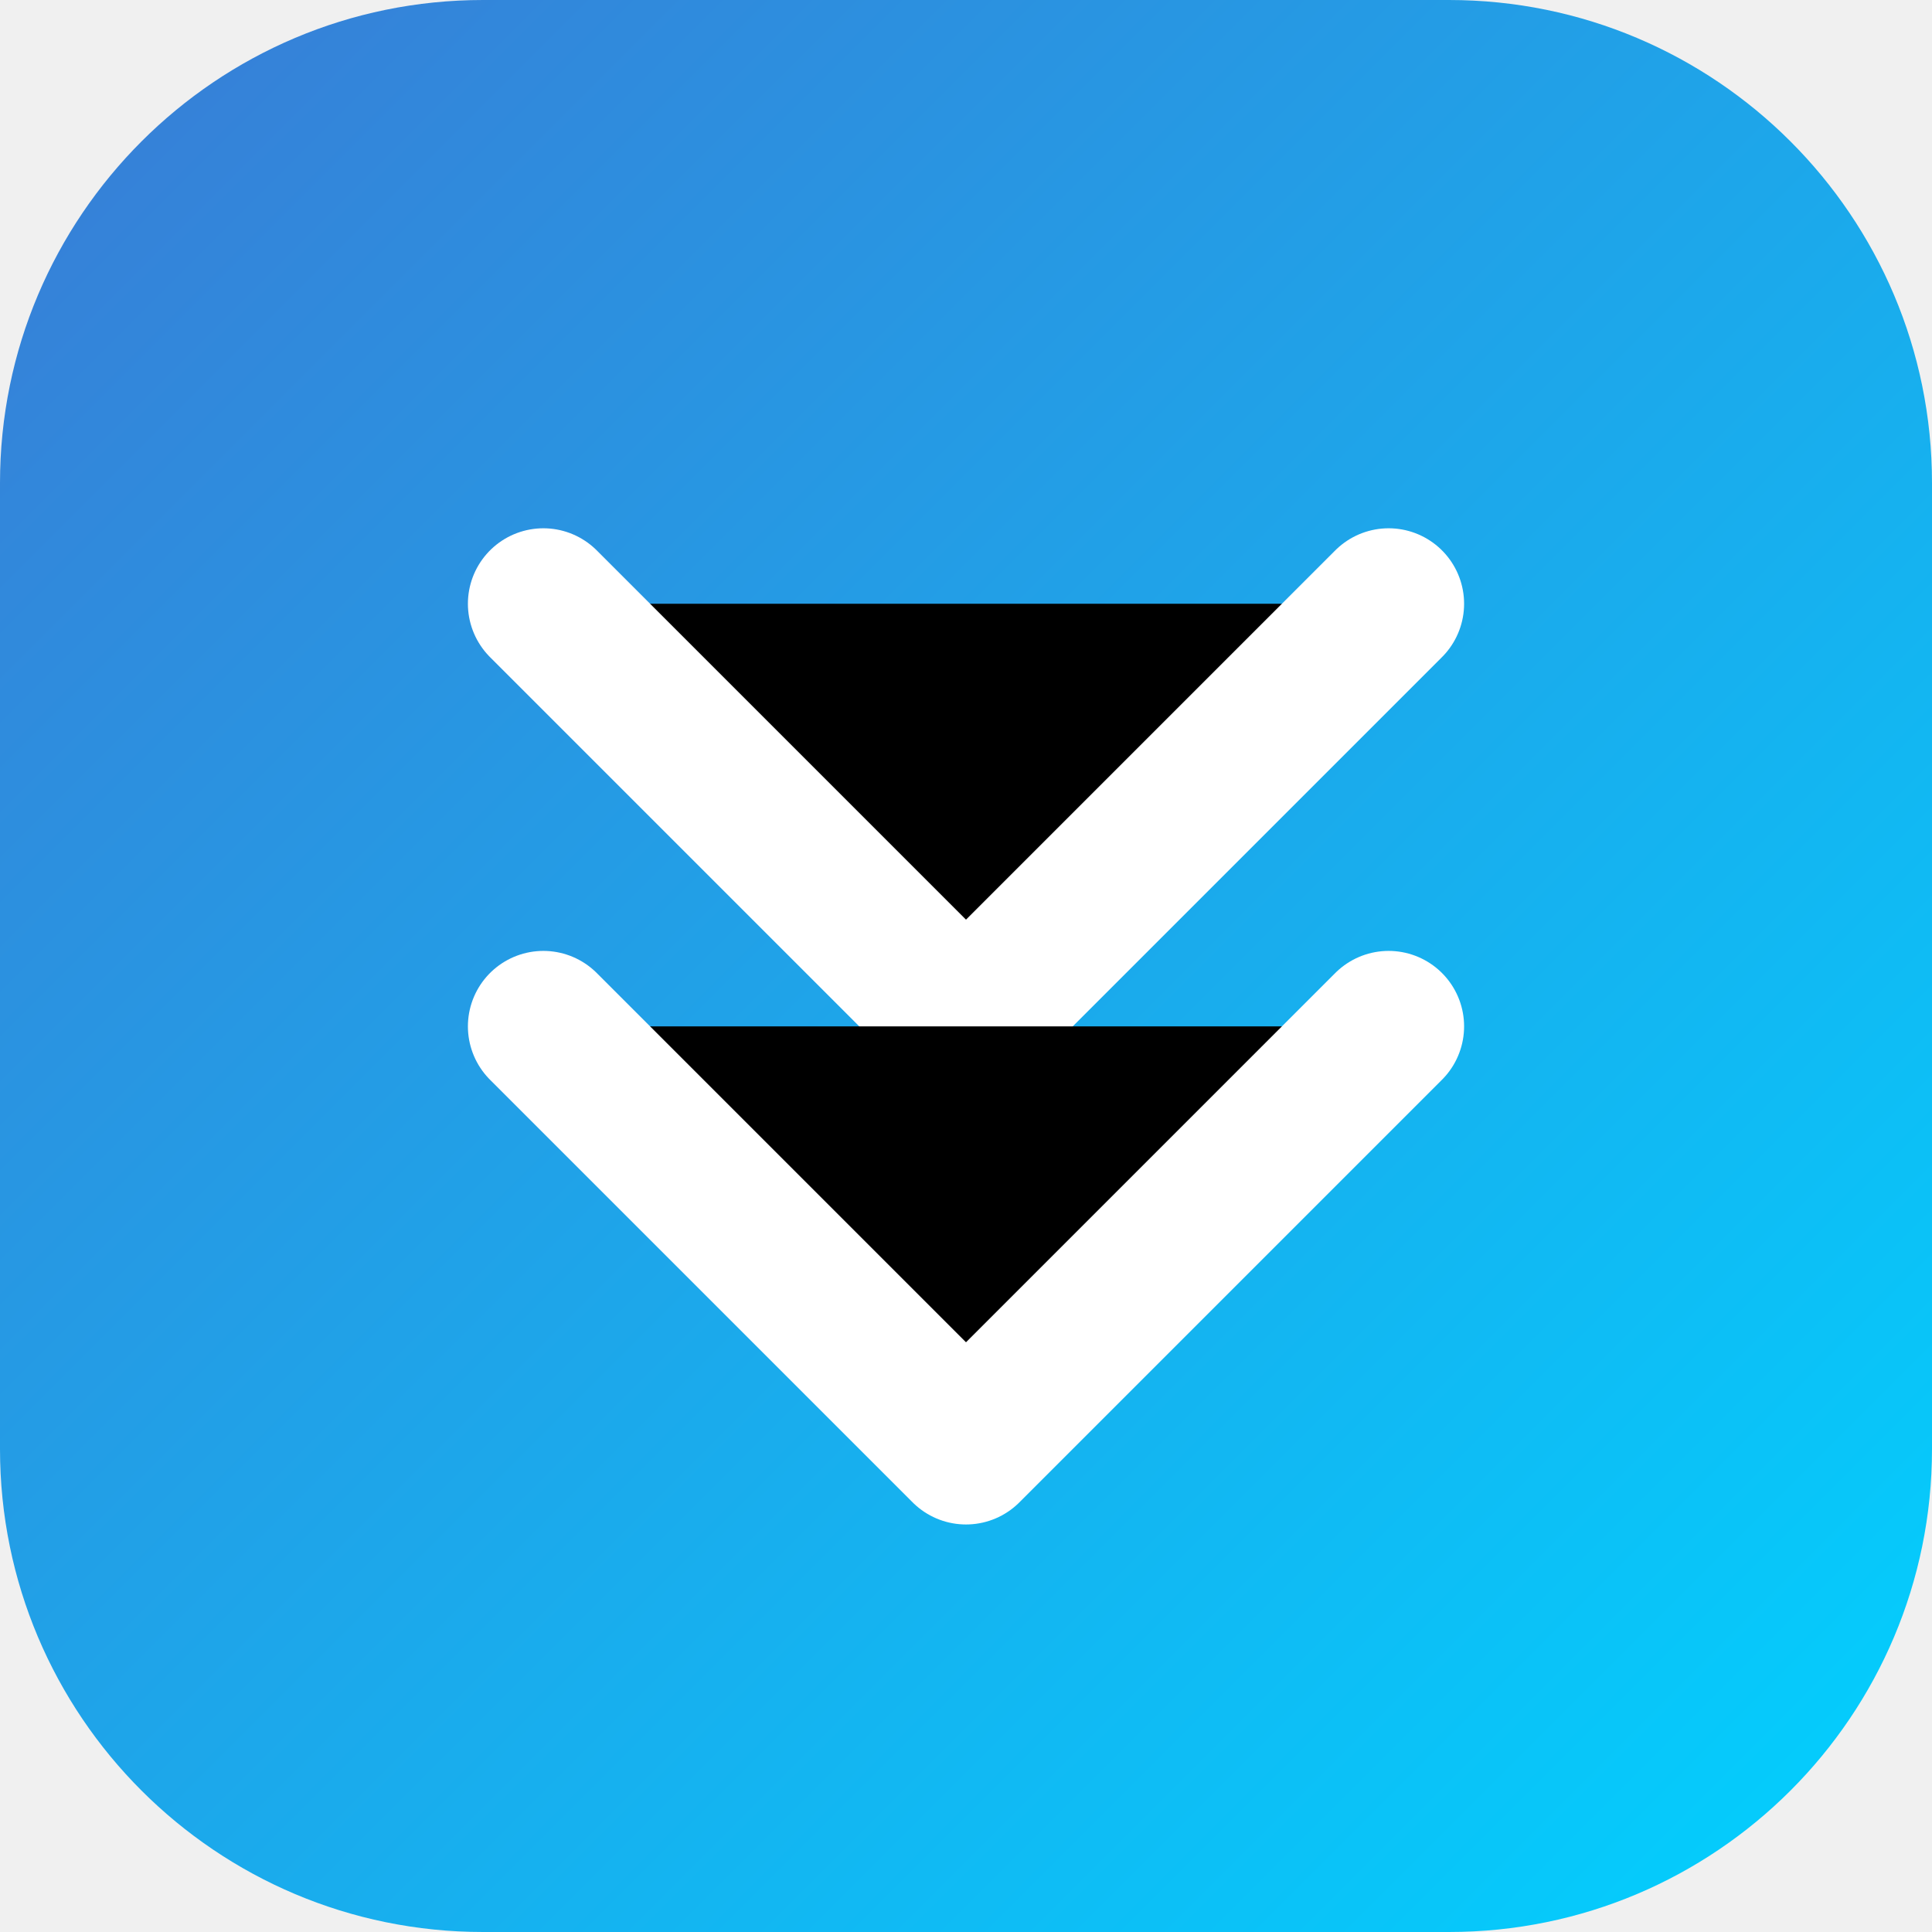
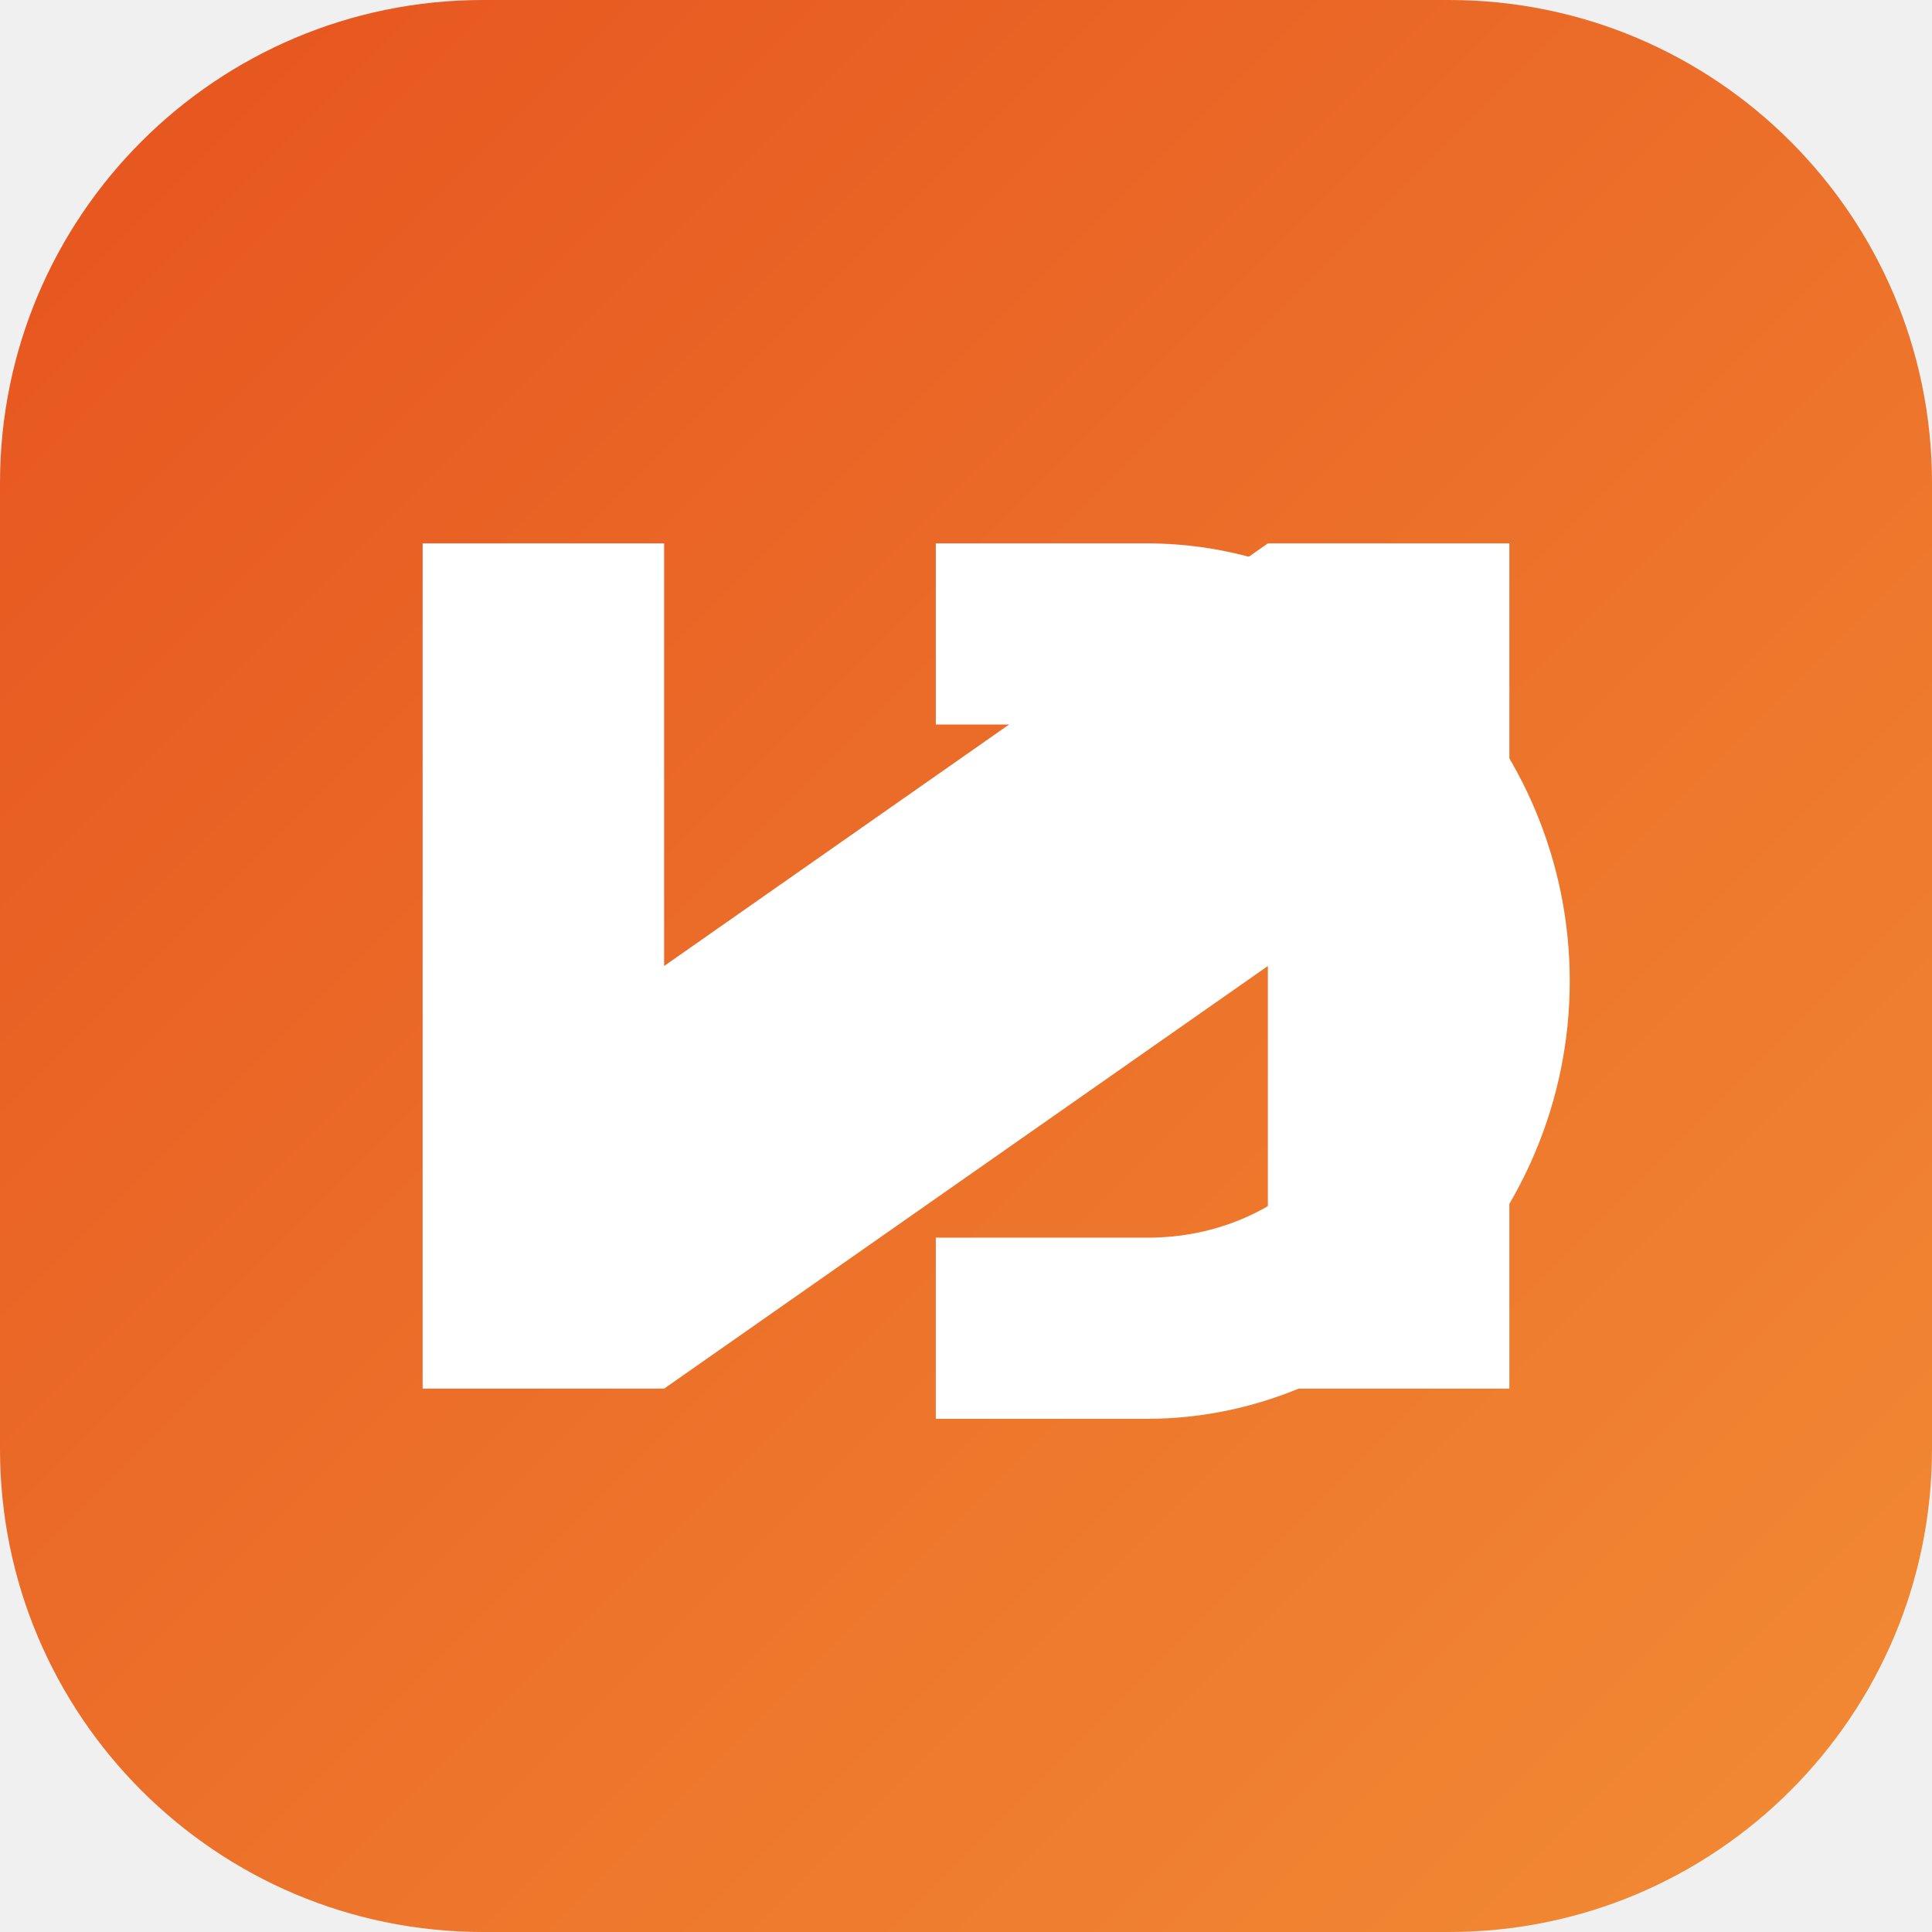
- <svg xmlns="http://www.w3.org/2000/svg" viewBox="0 0 64 64">
+ <svg xmlns="http://www.w3.org/2000/svg" viewBox="0 0 64 64" role="img" aria-labelledby="title">
  <defs>
-     <linearGradient id="grad" x1="0" y1="0" x2="1" y2="1">
-       <stop offset="0" stop-color="#3a7bd5" />
-       <stop offset="1" stop-color="#00d2ff" />
+     <linearGradient id="nubagrad" x1="0" y1="0" x2="1" y2="1">
+       <stop offset="0" stop-color="#e6531f" />
+       <stop offset="1" stop-color="#f28c34" />
    </linearGradient>
  </defs>
-   <rect width="64" height="64" rx="16" fill="url(#grad)" />
-   <path d="M18 20L32 34L46 20" stroke="#fff" stroke-width="5" stroke-linecap="round" stroke-linejoin="round" />
-   <path d="M18 34L32 48L46 34" stroke="#fff" stroke-width="5" stroke-linecap="round" stroke-linejoin="round" />
+   <rect width="64" height="64" rx="16" fill="url(#nubagrad)" />
+   <path d="M14 18h8v14l20-14h8v28h-8V32L22 46h-8z" fill="#fff" />
+   <path d="M38 18c7.5 0 14 6.5 14 14.5S45.5 47 38 47h-7v-6h7c4.6 0 8-3.6 8-8.5S42.6 24 38 24h-7v-6z" fill="#fff" />
</svg>
